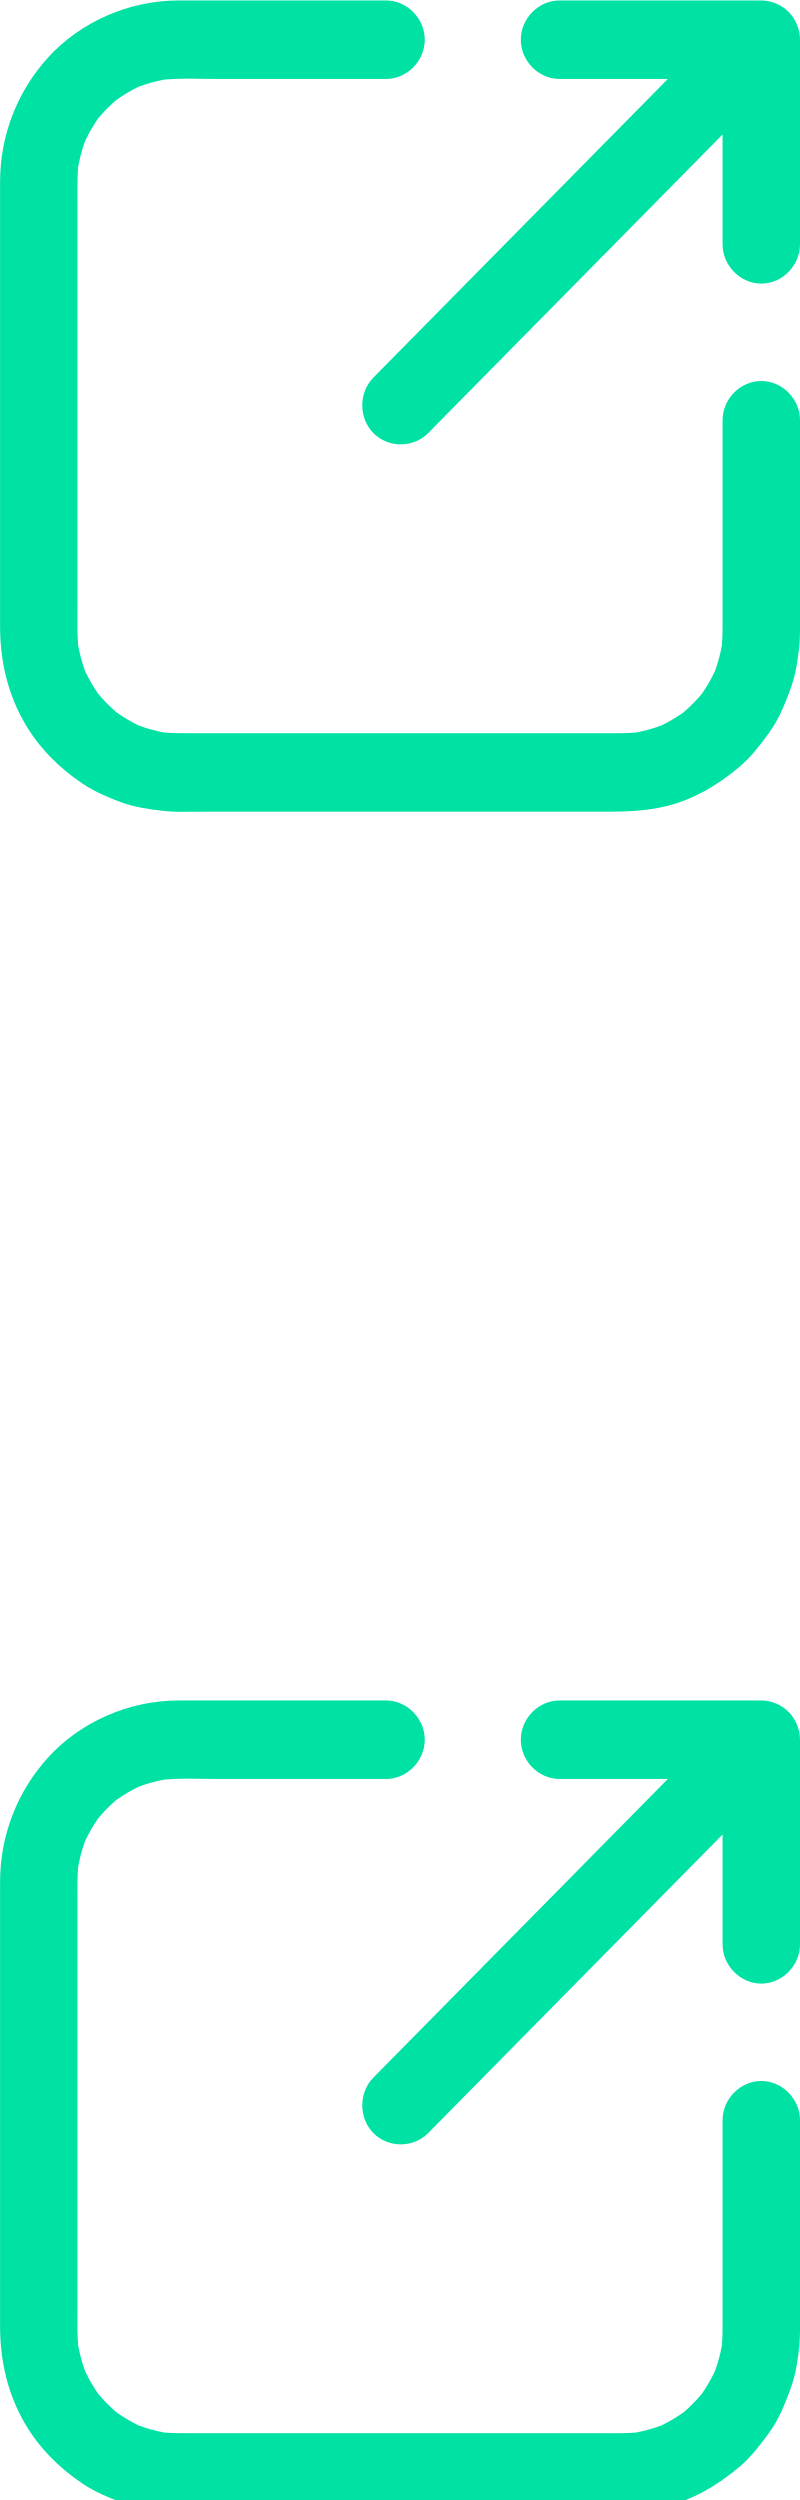
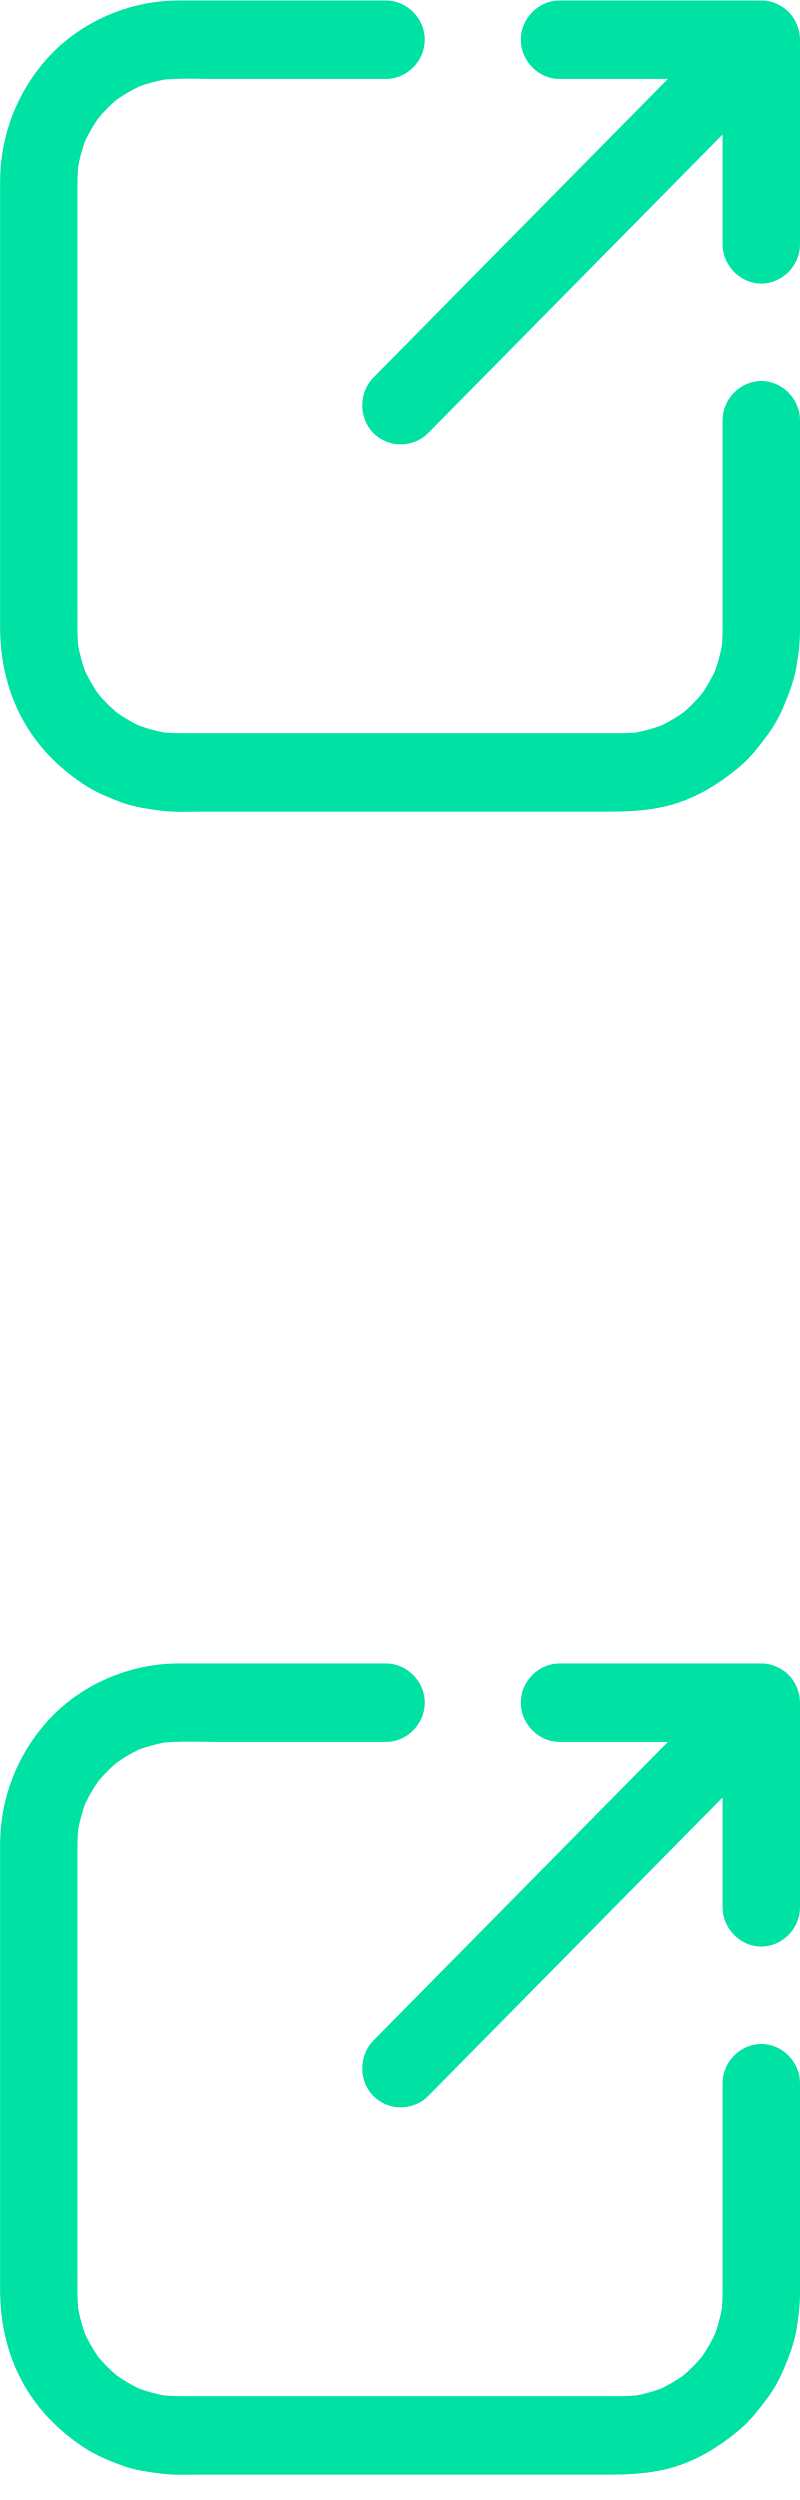
- <svg xmlns="http://www.w3.org/2000/svg" preserveAspectRatio="xMidYMid" width="24" height="75" viewBox="0 0 24 75">
+ <svg xmlns="http://www.w3.org/2000/svg" width="24" height="75" preserveAspectRatio="xMidYMid">
  <defs>
-     <style>
-       .cls-1 {
+     <style>.cls-1 {
        fill: #00e1a4;
        fill-rule: evenodd;
-       }
-     </style>
+       }</style>
  </defs>
-   <path d="M22.839,8.508 C22.209,8.508 21.677,7.968 21.677,7.330 L21.677,4.035 L12.844,12.993 C12.399,13.444 11.647,13.444 11.202,12.993 C10.757,12.542 10.757,11.779 11.202,11.327 L20.035,2.369 L16.786,2.369 C16.156,2.369 15.624,1.830 15.624,1.191 C15.624,0.553 16.156,0.014 16.786,0.014 L22.839,0.014 C22.988,0.014 23.134,0.044 23.273,0.103 L23.297,0.113 C23.434,0.171 23.556,0.254 23.660,0.359 C23.763,0.464 23.845,0.588 23.902,0.727 L23.913,0.751 C23.970,0.893 24.000,1.041 24.000,1.191 L24.000,7.330 C24.000,7.968 23.468,8.508 22.839,8.508 ZM11.581,2.369 L6.525,2.369 C6.384,2.369 6.238,2.367 6.097,2.365 C5.721,2.359 5.333,2.353 4.949,2.386 L4.919,2.390 C4.667,2.438 4.417,2.506 4.177,2.595 L4.162,2.601 L4.148,2.607 C3.925,2.716 3.708,2.845 3.505,2.988 L3.481,3.007 C3.292,3.170 3.114,3.350 2.953,3.542 L2.935,3.566 C2.793,3.773 2.667,3.992 2.559,4.219 L2.553,4.233 L2.547,4.248 C2.461,4.487 2.394,4.737 2.348,4.988 L2.345,5.005 L2.343,5.022 C2.323,5.281 2.324,5.538 2.324,5.787 C2.325,5.832 2.325,5.877 2.325,5.922 L2.325,18.311 C2.325,18.378 2.324,18.446 2.324,18.514 C2.322,18.783 2.321,19.062 2.343,19.342 L2.344,19.359 L2.347,19.375 C2.394,19.627 2.461,19.877 2.547,20.117 L2.553,20.132 L2.559,20.146 C2.667,20.373 2.793,20.593 2.935,20.799 L2.953,20.823 C3.114,21.015 3.292,21.195 3.481,21.358 L3.505,21.377 C3.708,21.521 3.925,21.649 4.148,21.758 L4.177,21.770 C4.413,21.857 4.658,21.925 4.907,21.972 L4.923,21.975 L4.940,21.977 C5.195,21.997 5.449,21.997 5.694,21.996 C5.739,21.996 5.784,21.996 5.828,21.996 L18.043,21.996 C18.110,21.996 18.177,21.996 18.244,21.997 C18.510,21.998 18.785,22.000 19.061,21.977 L19.077,21.976 L19.094,21.973 C19.342,21.926 19.588,21.857 19.825,21.770 L19.854,21.758 C20.077,21.649 20.294,21.521 20.497,21.377 L20.521,21.358 C20.710,21.195 20.887,21.015 21.048,20.823 L21.067,20.799 C21.209,20.593 21.335,20.373 21.442,20.146 L21.449,20.132 L21.455,20.117 C21.541,19.878 21.608,19.629 21.654,19.378 L21.657,19.361 L21.658,19.344 C21.678,19.095 21.678,18.848 21.677,18.609 L21.677,12.608 C21.677,11.969 22.209,11.430 22.839,11.430 C23.468,11.430 24.000,11.969 24.000,12.608 L24.000,18.936 C24.000,19.244 23.966,19.584 23.892,20.008 C23.821,20.414 23.680,20.793 23.489,21.239 C23.362,21.536 23.207,21.807 23.030,22.044 C22.758,22.408 22.508,22.731 22.198,22.993 C21.467,23.612 20.741,24.003 19.980,24.187 C19.381,24.331 18.770,24.351 18.198,24.351 L5.986,24.351 C5.903,24.351 5.819,24.352 5.735,24.353 C5.458,24.356 5.172,24.359 4.905,24.328 C4.464,24.276 4.035,24.217 3.631,24.067 C3.295,23.942 2.861,23.766 2.487,23.516 C1.746,23.021 1.161,22.413 0.749,21.707 C0.253,20.858 0.002,19.875 0.002,18.783 L0.002,5.459 C0.002,4.076 0.511,2.753 1.436,1.732 C2.410,0.656 3.875,0.014 5.354,0.014 L11.581,0.014 C12.211,0.014 12.743,0.553 12.743,1.191 C12.743,1.830 12.211,2.369 11.581,2.369 Z" class="cls-1" />
-   <path d="M22.839,59.508 C22.209,59.508 21.677,58.968 21.677,58.330 L21.677,55.035 L12.844,63.993 C12.399,64.444 11.647,64.444 11.202,63.993 C10.757,63.542 10.757,62.779 11.202,62.327 L20.035,53.369 L16.786,53.369 C16.156,53.369 15.624,52.830 15.624,52.191 C15.624,51.553 16.156,51.014 16.786,51.014 L22.839,51.014 C22.988,51.014 23.134,51.044 23.273,51.103 L23.297,51.113 C23.434,51.171 23.556,51.254 23.660,51.359 C23.763,51.464 23.845,51.588 23.902,51.727 L23.913,51.751 C23.970,51.893 24.000,52.041 24.000,52.191 L24.000,58.330 C24.000,58.968 23.468,59.508 22.839,59.508 ZM11.581,53.369 L6.525,53.369 C6.384,53.369 6.238,53.367 6.097,53.365 C5.721,53.359 5.333,53.353 4.949,53.386 L4.919,53.390 C4.667,53.438 4.417,53.506 4.177,53.595 L4.162,53.601 L4.148,53.607 C3.925,53.716 3.708,53.845 3.505,53.988 L3.481,54.007 C3.292,54.170 3.114,54.350 2.953,54.542 L2.935,54.566 C2.793,54.773 2.667,54.992 2.559,55.219 L2.553,55.233 L2.547,55.248 C2.461,55.487 2.394,55.737 2.348,55.988 L2.345,56.005 L2.343,56.022 C2.323,56.281 2.324,56.538 2.324,56.787 C2.325,56.832 2.325,56.877 2.325,56.922 L2.325,69.311 C2.325,69.378 2.324,69.446 2.324,69.514 C2.322,69.783 2.321,70.062 2.343,70.342 L2.344,70.359 L2.347,70.375 C2.394,70.627 2.461,70.877 2.547,71.117 L2.553,71.132 L2.559,71.146 C2.667,71.373 2.793,71.593 2.935,71.799 L2.953,71.823 C3.114,72.015 3.292,72.195 3.481,72.358 L3.505,72.377 C3.708,72.521 3.925,72.649 4.148,72.758 L4.177,72.770 C4.413,72.857 4.658,72.925 4.907,72.972 L4.923,72.975 L4.940,72.977 C5.195,72.997 5.449,72.997 5.694,72.996 C5.739,72.996 5.784,72.996 5.828,72.996 L18.043,72.996 C18.110,72.996 18.177,72.996 18.244,72.997 C18.510,72.998 18.785,73.000 19.061,72.977 L19.077,72.976 L19.094,72.973 C19.342,72.926 19.588,72.857 19.825,72.770 L19.854,72.758 C20.077,72.649 20.294,72.521 20.497,72.377 L20.521,72.358 C20.710,72.195 20.887,72.015 21.048,71.823 L21.067,71.799 C21.209,71.593 21.335,71.373 21.442,71.146 L21.449,71.132 L21.455,71.117 C21.541,70.878 21.608,70.629 21.654,70.378 L21.657,70.361 L21.658,70.344 C21.678,70.095 21.678,69.848 21.677,69.609 L21.677,63.608 C21.677,62.969 22.209,62.430 22.839,62.430 C23.468,62.430 24.000,62.969 24.000,63.608 L24.000,69.936 C24.000,70.244 23.966,70.584 23.892,71.008 C23.821,71.414 23.680,71.793 23.489,72.239 C23.362,72.536 23.207,72.807 23.030,73.044 C22.758,73.408 22.508,73.731 22.198,73.993 C21.467,74.612 20.741,75.003 19.980,75.187 C19.381,75.331 18.770,75.351 18.198,75.351 L5.986,75.351 C5.903,75.351 5.819,75.352 5.735,75.353 C5.458,75.356 5.172,75.359 4.905,75.328 C4.464,75.276 4.035,75.217 3.631,75.067 C3.295,74.942 2.861,74.766 2.487,74.516 C1.746,74.021 1.161,73.413 0.749,72.707 C0.253,71.858 0.002,70.875 0.002,69.783 L0.002,56.459 C0.002,55.076 0.511,53.753 1.436,52.732 C2.410,51.656 3.875,51.014 5.354,51.014 L11.581,51.014 C12.211,51.014 12.743,51.553 12.743,52.191 C12.743,52.830 12.211,53.369 11.581,53.369 Z" class="cls-1" />
+   <g>
+     <rect fill="none" id="canvas_background" height="402" width="582" y="-1" x="-1" />
+   </g>
+   <g>
+     <path id="svg_1" class="cls-1" d="m22.839,8.508c-0.63,0 -1.162,-0.54 -1.162,-1.178l0,-3.295l-8.833,8.958c-0.445,0.451 -1.197,0.451 -1.642,0c-0.445,-0.451 -0.445,-1.214 0,-1.666l8.833,-8.958l-3.249,0c-0.63,0 -1.162,-0.539 -1.162,-1.178c0,-0.638 0.532,-1.177 1.162,-1.177l6.053,0c0.149,0 0.295,0.03 0.434,0.089l0.024,0.01c0.137,0.058 0.259,0.141 0.363,0.246c0.103,0.105 0.185,0.229 0.242,0.368l0.011,0.024c0.057,0.142 0.087,0.29 0.087,0.44l0,6.139c0,0.638 -0.532,1.178 -1.161,1.178zm-11.258,-6.139l-5.056,0c-0.141,0 -0.287,-0.002 -0.428,-0.004c-0.376,-0.006 -0.764,-0.012 -1.148,0.021l-0.03,0.004c-0.252,0.048 -0.502,0.116 -0.742,0.205l-0.015,0.006l-0.014,0.006c-0.223,0.109 -0.44,0.238 -0.643,0.381l-0.024,0.019c-0.189,0.163 -0.367,0.343 -0.528,0.535l-0.018,0.024c-0.142,0.207 -0.268,0.426 -0.376,0.653l-0.006,0.014l-0.006,0.015c-0.086,0.239 -0.153,0.489 -0.199,0.74l-0.003,0.017l-0.002,0.017c-0.02,0.259 -0.019,0.516 -0.019,0.765c0.001,0.045 0.001,0.09 0.001,0.135l0,12.389c0,0.067 -0.001,0.135 -0.001,0.203c-0.002,0.269 -0.003,0.548 0.019,0.828l0.001,0.017l0.003,0.016c0.047,0.252 0.114,0.502 0.2,0.742l0.006,0.015l0.006,0.014c0.108,0.227 0.234,0.447 0.376,0.653l0.018,0.024c0.161,0.192 0.339,0.372 0.528,0.535l0.024,0.019c0.203,0.144 0.42,0.272 0.643,0.381l0.029,0.012c0.236,0.087 0.481,0.155 0.73,0.202l0.016,0.003l0.017,0.002c0.255,0.02 0.509,0.02 0.754,0.019c0.045,0 0.09,0 0.134,0l12.215,0c0.067,0 0.134,0 0.201,0.001c0.266,0.001 0.541,0.003 0.817,-0.02l0.016,-0.001l0.017,-0.003c0.248,-0.047 0.494,-0.116 0.731,-0.203l0.029,-0.012c0.223,-0.109 0.44,-0.237 0.643,-0.381l0.024,-0.019c0.189,-0.163 0.366,-0.343 0.527,-0.535l0.019,-0.024c0.142,-0.206 0.268,-0.426 0.375,-0.653l0.007,-0.014l0.006,-0.015c0.086,-0.239 0.153,-0.488 0.199,-0.739l0.003,-0.017l0.001,-0.017c0.02,-0.249 0.02,-0.496 0.019,-0.735l0,-6.001c0,-0.639 0.532,-1.178 1.162,-1.178c0.629,0 1.161,0.539 1.161,1.178l0,6.328c0,0.308 -0.034,0.648 -0.108,1.072c-0.071,0.406 -0.212,0.785 -0.403,1.231c-0.127,0.297 -0.282,0.568 -0.459,0.805c-0.272,0.364 -0.522,0.687 -0.832,0.949c-0.731,0.619 -1.457,1.01 -2.218,1.194c-0.599,0.144 -1.21,0.164 -1.782,0.164l-12.212,0c-0.083,0 -0.167,0.001 -0.251,0.002c-0.277,0.003 -0.563,0.006 -0.83,-0.025c-0.441,-0.052 -0.87,-0.111 -1.274,-0.261c-0.336,-0.125 -0.77,-0.301 -1.144,-0.551c-0.741,-0.495 -1.326,-1.103 -1.738,-1.809c-0.496,-0.849 -0.747,-1.832 -0.747,-2.924l0,-13.324c0,-1.383 0.509,-2.706 1.434,-3.727c0.974,-1.076 2.439,-1.718 3.918,-1.718l6.227,0c0.63,0 1.162,0.539 1.162,1.177c0,0.639 -0.532,1.178 -1.162,1.178z" />
+     <path id="svg_2" class="cls-1" d="m22.839,58.397c-0.63,0 -1.162,-0.54 -1.162,-1.178l0,-3.295l-8.833,8.958c-0.445,0.451 -1.197,0.451 -1.642,0c-0.445,-0.451 -0.445,-1.214 0,-1.666l8.833,-8.958l-3.249,0c-0.63,0 -1.162,-0.539 -1.162,-1.178c0,-0.638 0.532,-1.177 1.162,-1.177l6.053,0c0.149,0 0.295,0.03 0.434,0.089l0.024,0.01c0.137,0.058 0.259,0.141 0.363,0.246c0.103,0.105 0.185,0.229 0.242,0.368l0.011,0.024c0.057,0.142 0.087,0.29 0.087,0.44l0,6.139c0,0.638 -0.532,1.178 -1.161,1.178zm-11.258,-6.139l-5.056,0c-0.141,0 -0.287,-0.002 -0.428,-0.004c-0.376,-0.006 -0.764,-0.012 -1.148,0.021l-0.03,0.004c-0.252,0.048 -0.502,0.116 -0.742,0.205l-0.015,0.006l-0.014,0.006c-0.223,0.109 -0.44,0.238 -0.643,0.381l-0.024,0.019c-0.189,0.163 -0.367,0.343 -0.528,0.535l-0.018,0.024c-0.142,0.207 -0.268,0.426 -0.376,0.653l-0.006,0.014l-0.006,0.015c-0.086,0.239 -0.153,0.489 -0.199,0.74l-0.003,0.017l-0.002,0.017c-0.02,0.259 -0.019,0.516 -0.019,0.765c0.001,0.045 0.001,0.09 0.001,0.135l0,12.389c0,0.067 -0.001,0.135 -0.001,0.203c-0.002,0.269 -0.003,0.548 0.019,0.828l0.001,0.017l0.003,0.016c0.047,0.252 0.114,0.502 0.2,0.742l0.006,0.015l0.006,0.014c0.108,0.227 0.234,0.447 0.376,0.653l0.018,0.024c0.161,0.192 0.339,0.372 0.528,0.535l0.024,0.019c0.203,0.144 0.42,0.272 0.643,0.381l0.029,0.012c0.236,0.087 0.481,0.155 0.73,0.202l0.016,0.003l0.017,0.002c0.255,0.02 0.509,0.02 0.754,0.019c0.045,0 0.09,0 0.134,0l12.215,0c0.067,0 0.134,0 0.201,0.001c0.266,0.001 0.541,0.003 0.817,-0.02l0.016,-0.001l0.017,-0.003c0.248,-0.047 0.494,-0.116 0.731,-0.203l0.029,-0.012c0.223,-0.109 0.44,-0.237 0.643,-0.381l0.024,-0.019c0.189,-0.163 0.366,-0.343 0.527,-0.535l0.019,-0.024c0.142,-0.206 0.268,-0.426 0.375,-0.653l0.007,-0.014l0.006,-0.015c0.086,-0.239 0.153,-0.488 0.199,-0.739l0.003,-0.017l0.001,-0.017c0.02,-0.249 0.02,-0.496 0.019,-0.735l0,-6.001c0,-0.639 0.532,-1.178 1.162,-1.178c0.629,0 1.161,0.539 1.161,1.178l0,6.328c0,0.308 -0.034,0.648 -0.108,1.072c-0.071,0.406 -0.212,0.785 -0.403,1.231c-0.127,0.297 -0.282,0.568 -0.459,0.805c-0.272,0.364 -0.522,0.687 -0.832,0.949c-0.731,0.619 -1.457,1.01 -2.218,1.194c-0.599,0.144 -1.21,0.164 -1.782,0.164l-12.212,0c-0.083,0 -0.167,0.001 -0.251,0.002c-0.277,0.003 -0.563,0.006 -0.83,-0.025c-0.441,-0.052 -0.87,-0.111 -1.274,-0.261c-0.336,-0.125 -0.77,-0.301 -1.144,-0.551c-0.741,-0.495 -1.326,-1.103 -1.738,-1.809c-0.496,-0.849 -0.747,-1.832 -0.747,-2.924l0,-13.324c0,-1.383 0.509,-2.706 1.434,-3.727c0.974,-1.076 2.439,-1.718 3.918,-1.718l6.227,0c0.63,0 1.162,0.539 1.162,1.177c0,0.639 -0.532,1.178 -1.162,1.178z" />
+   </g>
</svg>
